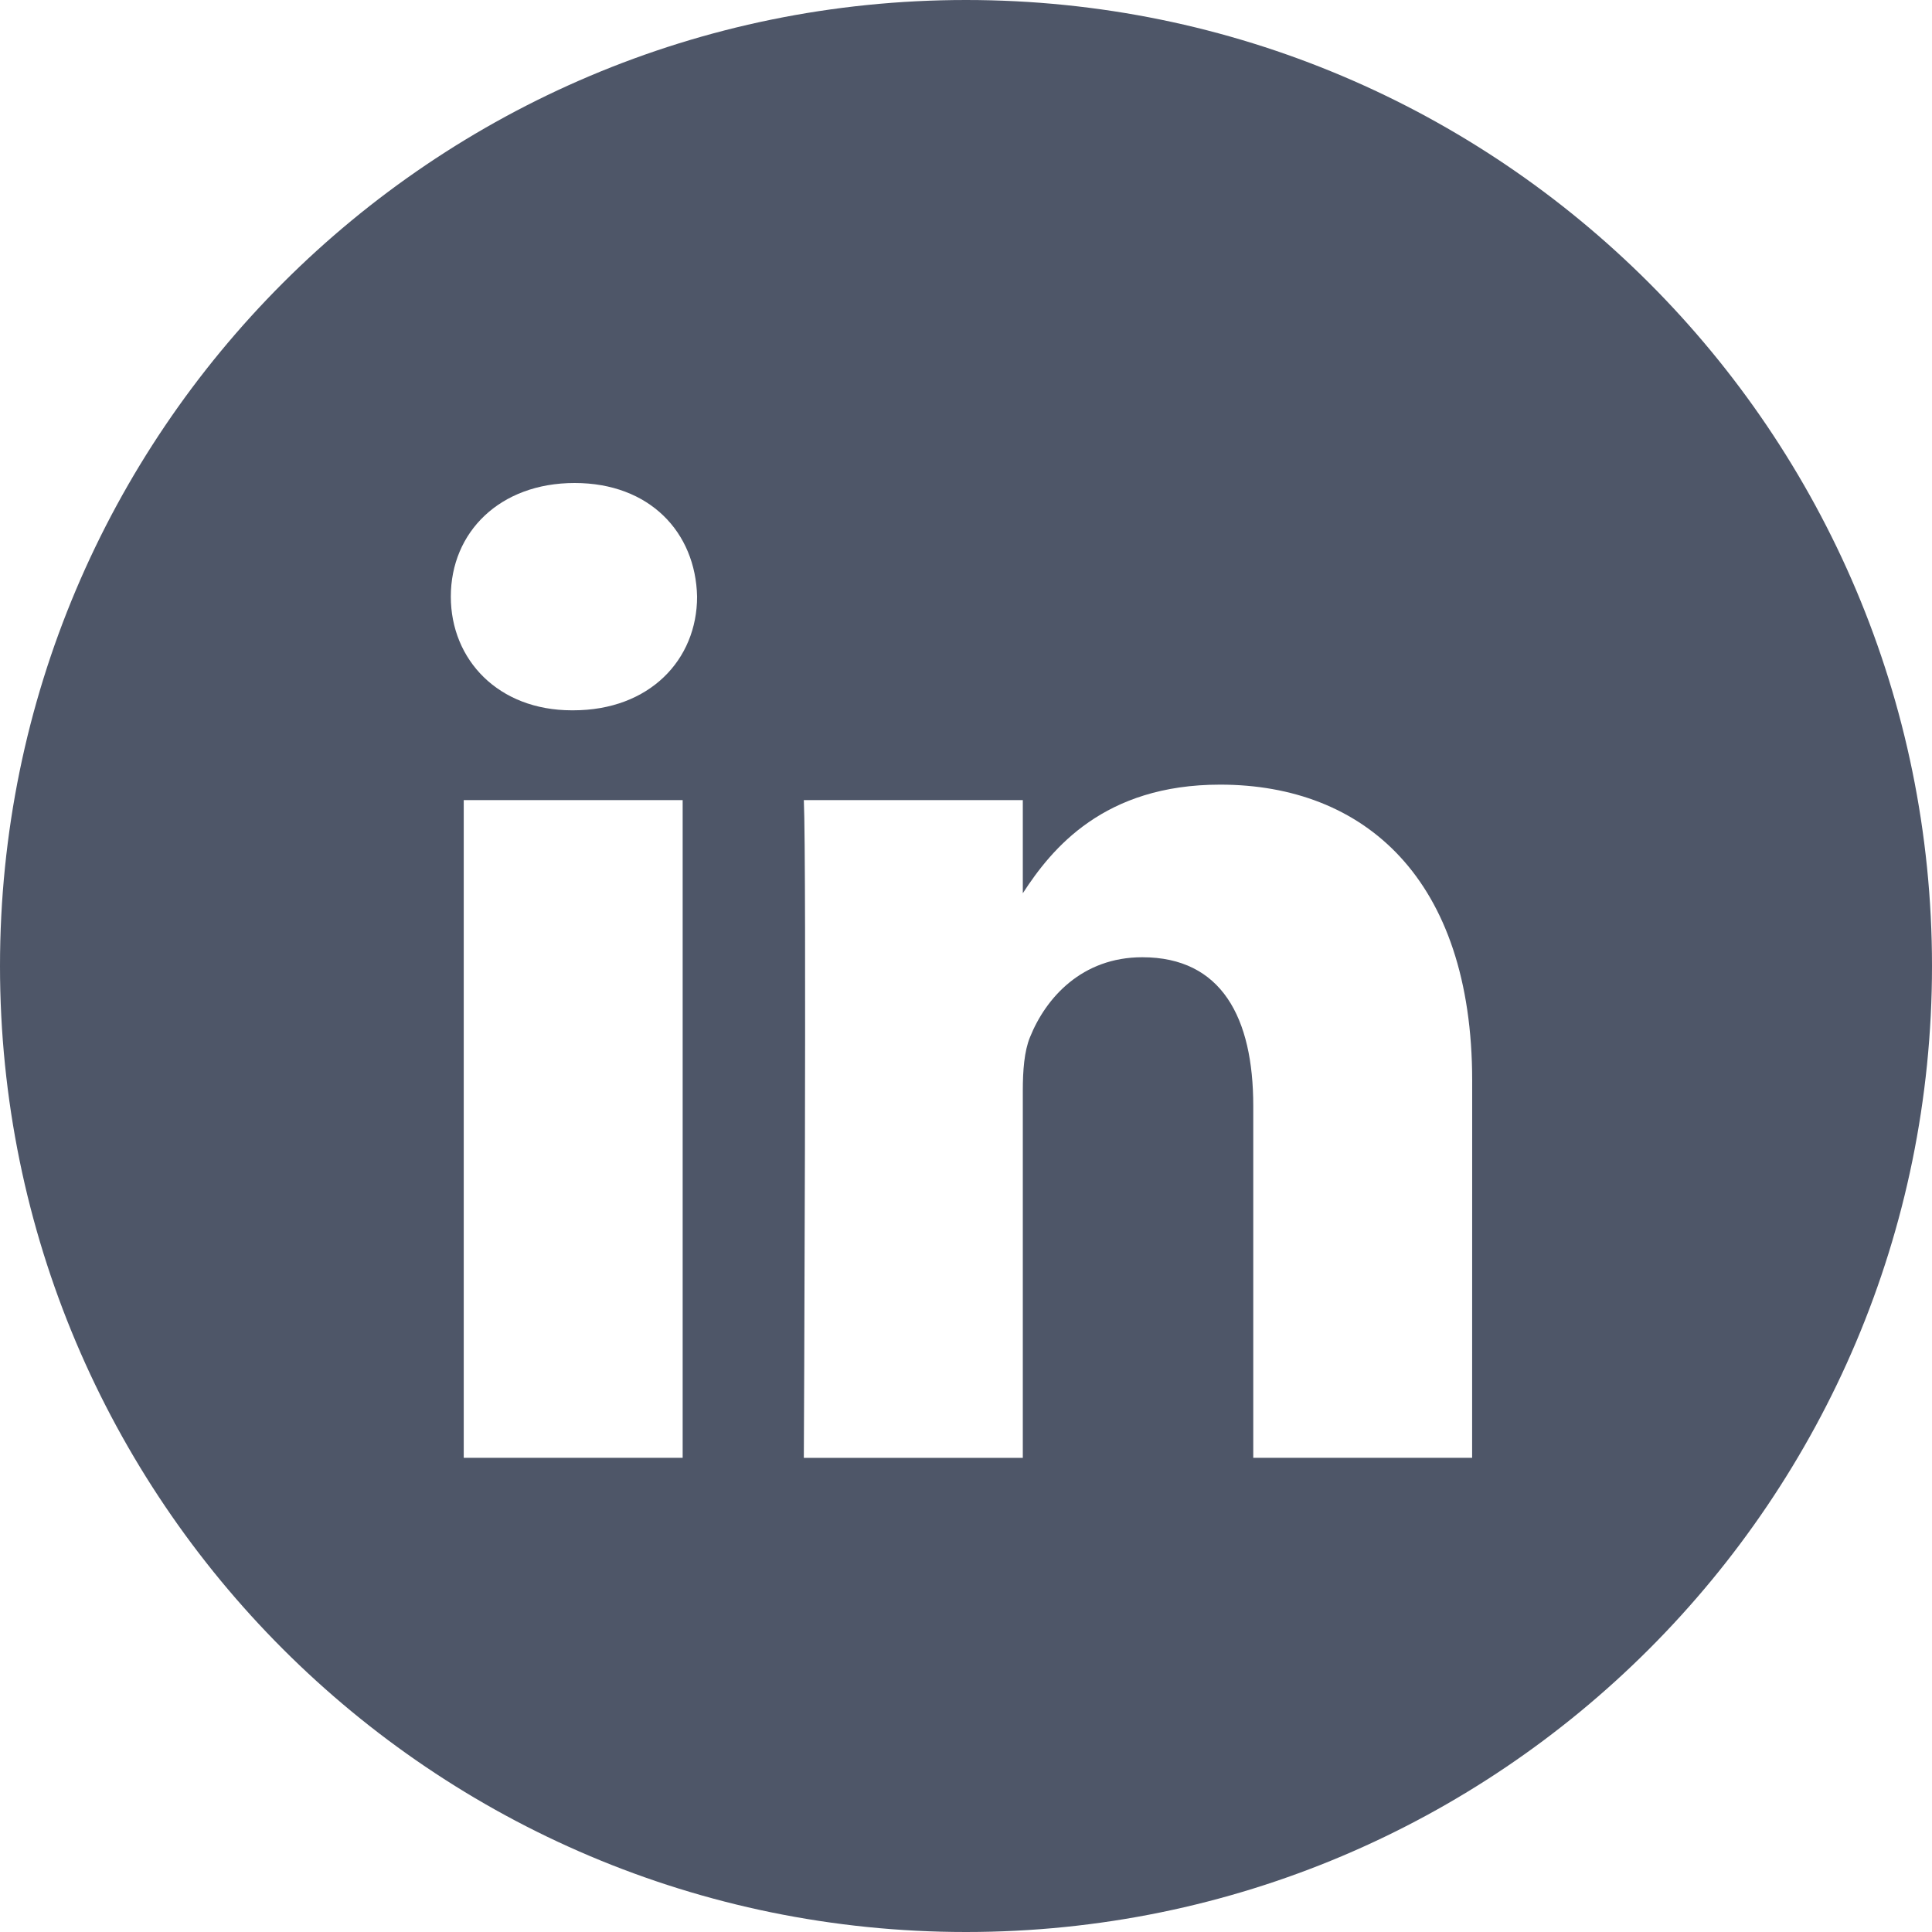
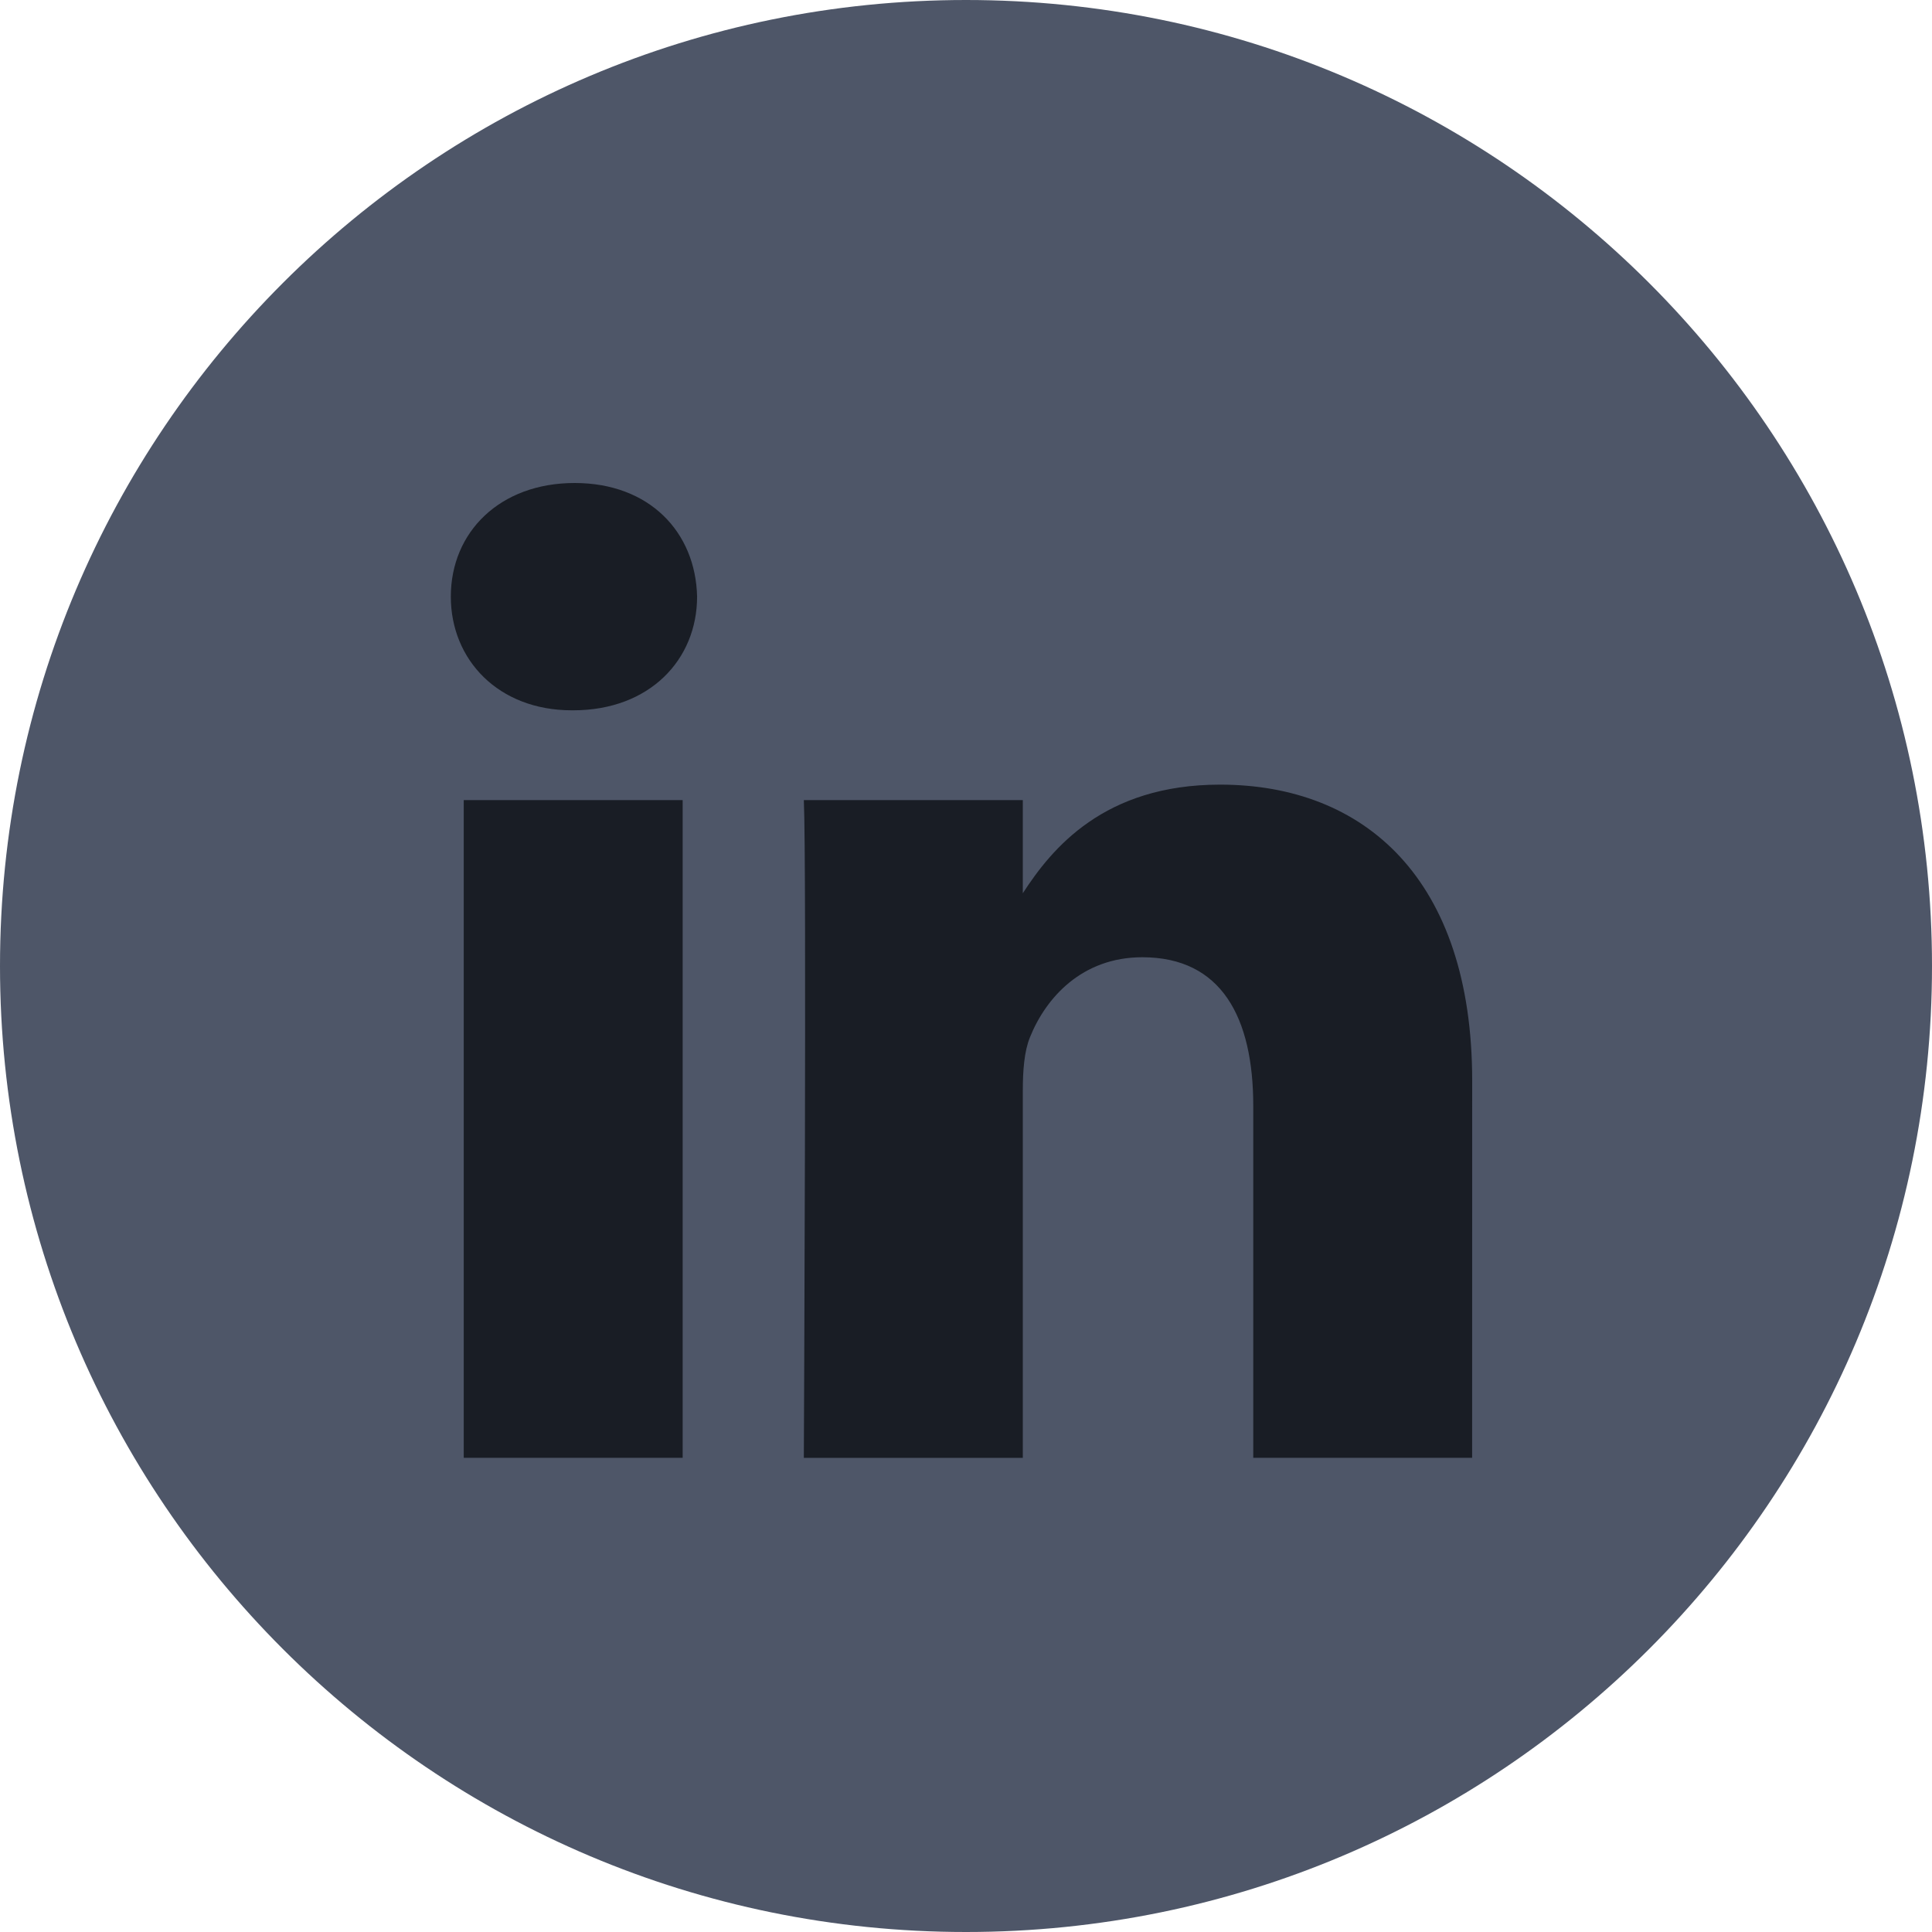
<svg xmlns="http://www.w3.org/2000/svg" width="32" height="32" viewBox="0 0 32 32" fill="none">
+   <rect x="6" y="6" width="21" height="20" fill="#191D25" />
  <path fill-rule="evenodd" clip-rule="evenodd" d="M16 0C7.163 0 0 7.163 0 16C0 24.837 7.163 32 16 32C24.837 32 32 24.837 32 16C32 7.163 24.837 0 16 0ZM7.681 13.252H11.307V24.146H7.681V13.252ZM11.546 9.882C11.522 8.814 10.758 8 9.518 8C8.278 8 7.467 8.814 7.467 9.882C7.467 10.928 8.254 11.765 9.471 11.765H9.494C10.758 11.765 11.546 10.928 11.546 9.882ZM20.209 12.996C22.595 12.996 24.384 14.553 24.384 17.9L24.383 24.146H20.758V18.318C20.758 16.854 20.233 15.855 18.92 15.855C17.919 15.855 17.322 16.528 17.06 17.179C16.964 17.412 16.941 17.737 16.941 18.062V24.147H13.314C13.314 24.147 13.362 14.274 13.314 13.252H16.941V14.795C17.422 14.053 18.284 12.996 20.209 12.996Z" fill="#4E5668" />
</svg>
